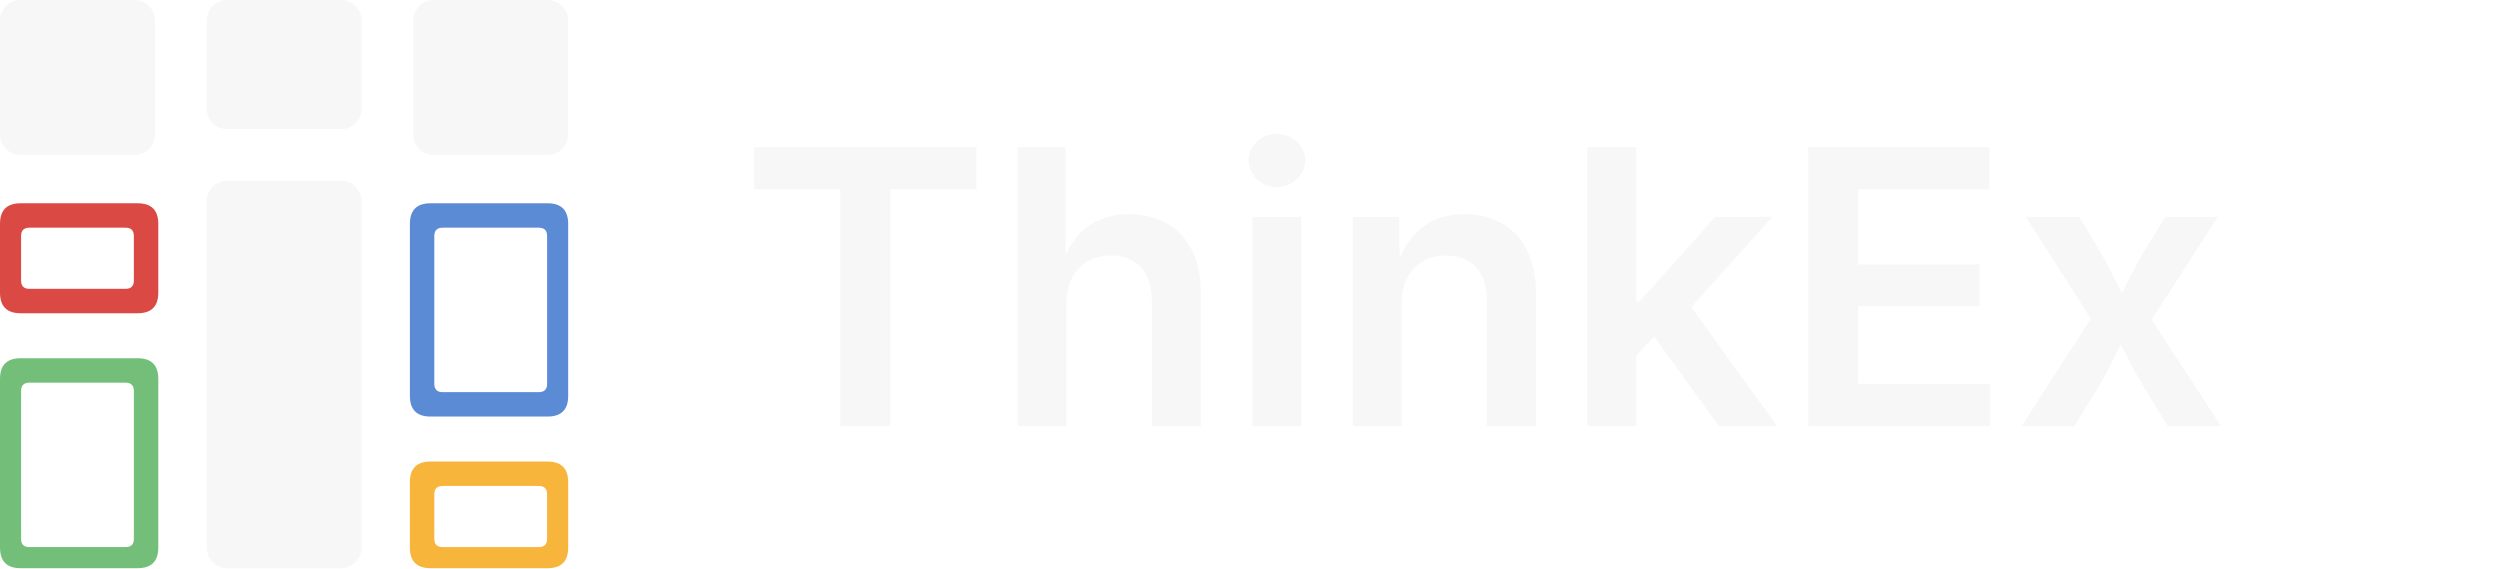
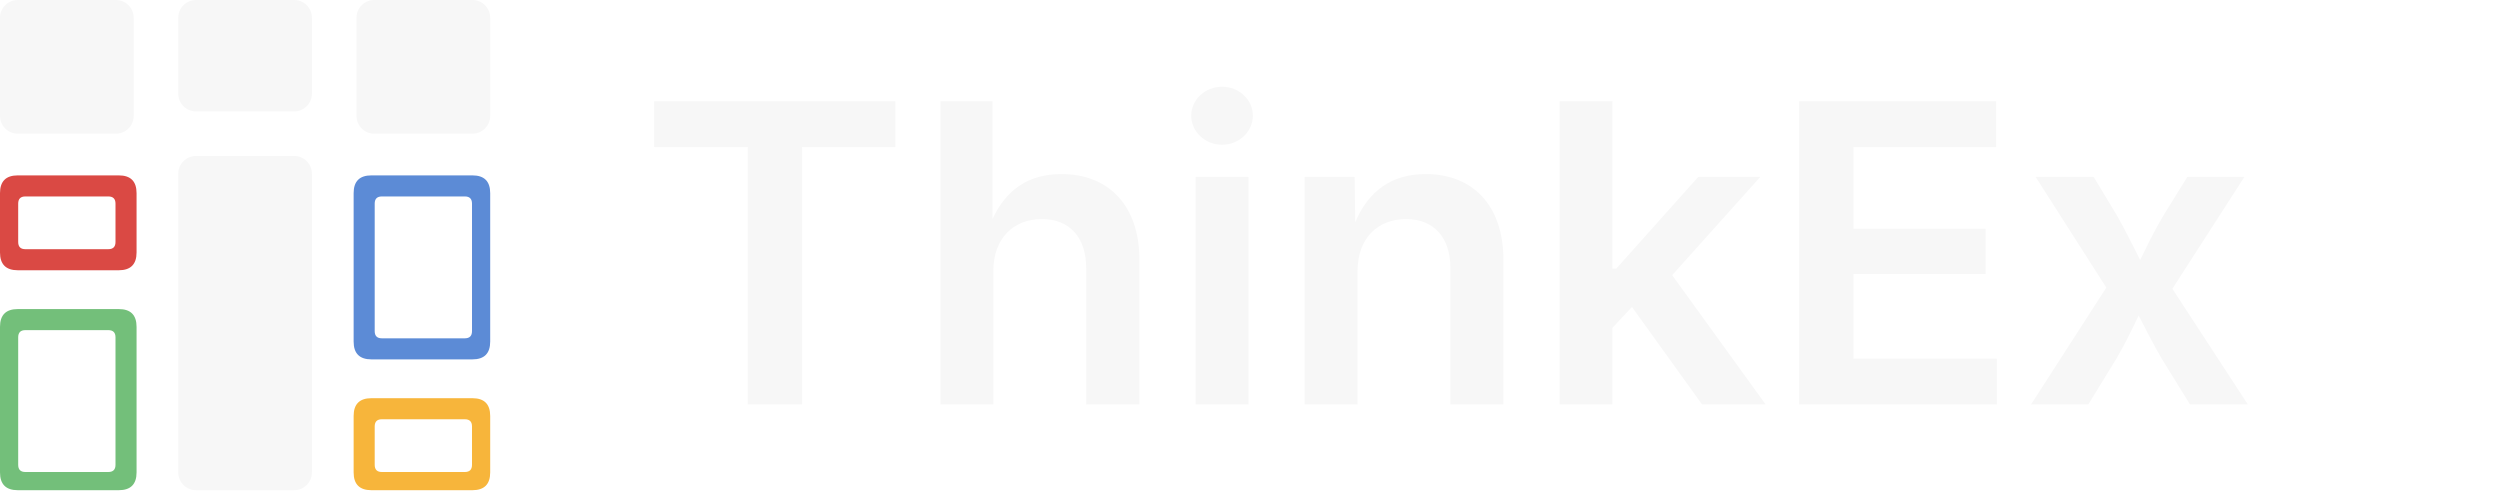
- <svg xmlns="http://www.w3.org/2000/svg" width="176" height="40" viewBox="0 0 176 40" fill="none" role="img" aria-label="ThinkEx">
+ <svg xmlns="http://www.w3.org/2000/svg" width="204" height="40" viewBox="0 0 204 40" fill="none" role="img" aria-label="ThinkEx">
  <g transform="translate(0 0) scale(0.078125)">
    <rect fill="#F7F7F7" width="139.636" height="139.636" rx="18.582" />
    <path fill="#73BF7A" fill-rule="evenodd" d="M 18.582 322.818 H 124.054 Q 142.636 322.818 142.636 341.4 V 493.418 Q 142.636 512 124.054 512 H 18.582 Q 0 512 0 493.418 V 341.4 Q 0 322.818 18.582 322.818 Z M 26.5 344.818 Q 19 344.818 19 352.318 V 485.5 Q 19 493 26.5 493 H 113.136 Q 120.636 493 120.636 485.5 V 352.318 Q 120.636 344.818 113.136 344.818 H 26.5 Z" />
    <path fill="#DA4944" fill-rule="evenodd" d="M 18.582 183.182 H 124.054 Q 142.636 183.182 142.636 201.764 V 263.691 Q 142.636 282.273 124.054 282.273 H 18.582 Q 0 282.273 0 263.691 V 201.764 Q 0 183.182 18.582 183.182 Z M 26.5 205.182 Q 19 205.182 19 212.682 V 252.773 Q 19 260.273 26.5 260.273 H 113.136 Q 120.636 260.273 120.636 252.773 V 212.682 Q 120.636 205.182 113.136 205.182 H 26.5 Z" />
    <path fill="#5C8BD6" fill-rule="evenodd" d="M 387.946 183.182 H 493.418 Q 512 183.182 512 201.764 V 356.782 Q 512 375.364 493.418 375.364 H 387.946 Q 369.364 375.364 369.364 356.782 V 201.764 Q 369.364 183.182 387.946 183.182 Z M 398.864 205.182 Q 391.364 205.182 391.364 212.682 V 345.864 Q 391.364 353.364 398.864 353.364 H 485.5 Q 493 353.364 493 345.864 V 212.682 Q 493 205.182 485.5 205.182 H 398.864 Z" />
    <path fill="#F7B53B" fill-rule="evenodd" d="M 387.946 415.909 H 493.418 Q 512 415.909 512 434.491 V 493.418 Q 512 512 493.418 512 H 387.946 Q 369.364 512 369.364 493.418 V 434.491 Q 369.364 415.909 387.946 415.909 Z M 398.864 437.909 Q 391.364 437.909 391.364 445.409 V 485.5 Q 391.364 493 398.864 493 H 485.5 Q 493 493 493 485.5 V 445.409 Q 493 437.909 485.5 437.909 H 398.864 Z" />
    <rect fill="#F7F7F7" x="372.364" width="139.636" height="139.636" rx="18.582" />
    <rect fill="#F7F7F7" x="186.182" y="162.909" width="139.636" height="349.091" rx="18.582" />
    <rect fill="#F7F7F7" x="186.182" width="139.636" height="116.364" rx="18.582" />
  </g>
-   <text x="52" y="30" fill="#F7F7F7" font-family="Geist, Inter, ui-sans-serif, system-ui, -apple-system, BlinkMacSystemFont, 'Segoe UI', sans-serif" font-size="27" font-weight="600">ThinkEx</text>
+   <text x="52" y="33" fill="#F7F7F7" font-family="Geist, Inter, ui-sans-serif, system-ui, -apple-system, BlinkMacSystemFont, 'Segoe UI', sans-serif" font-size="34" font-weight="600">ThinkEx</text>
</svg>
